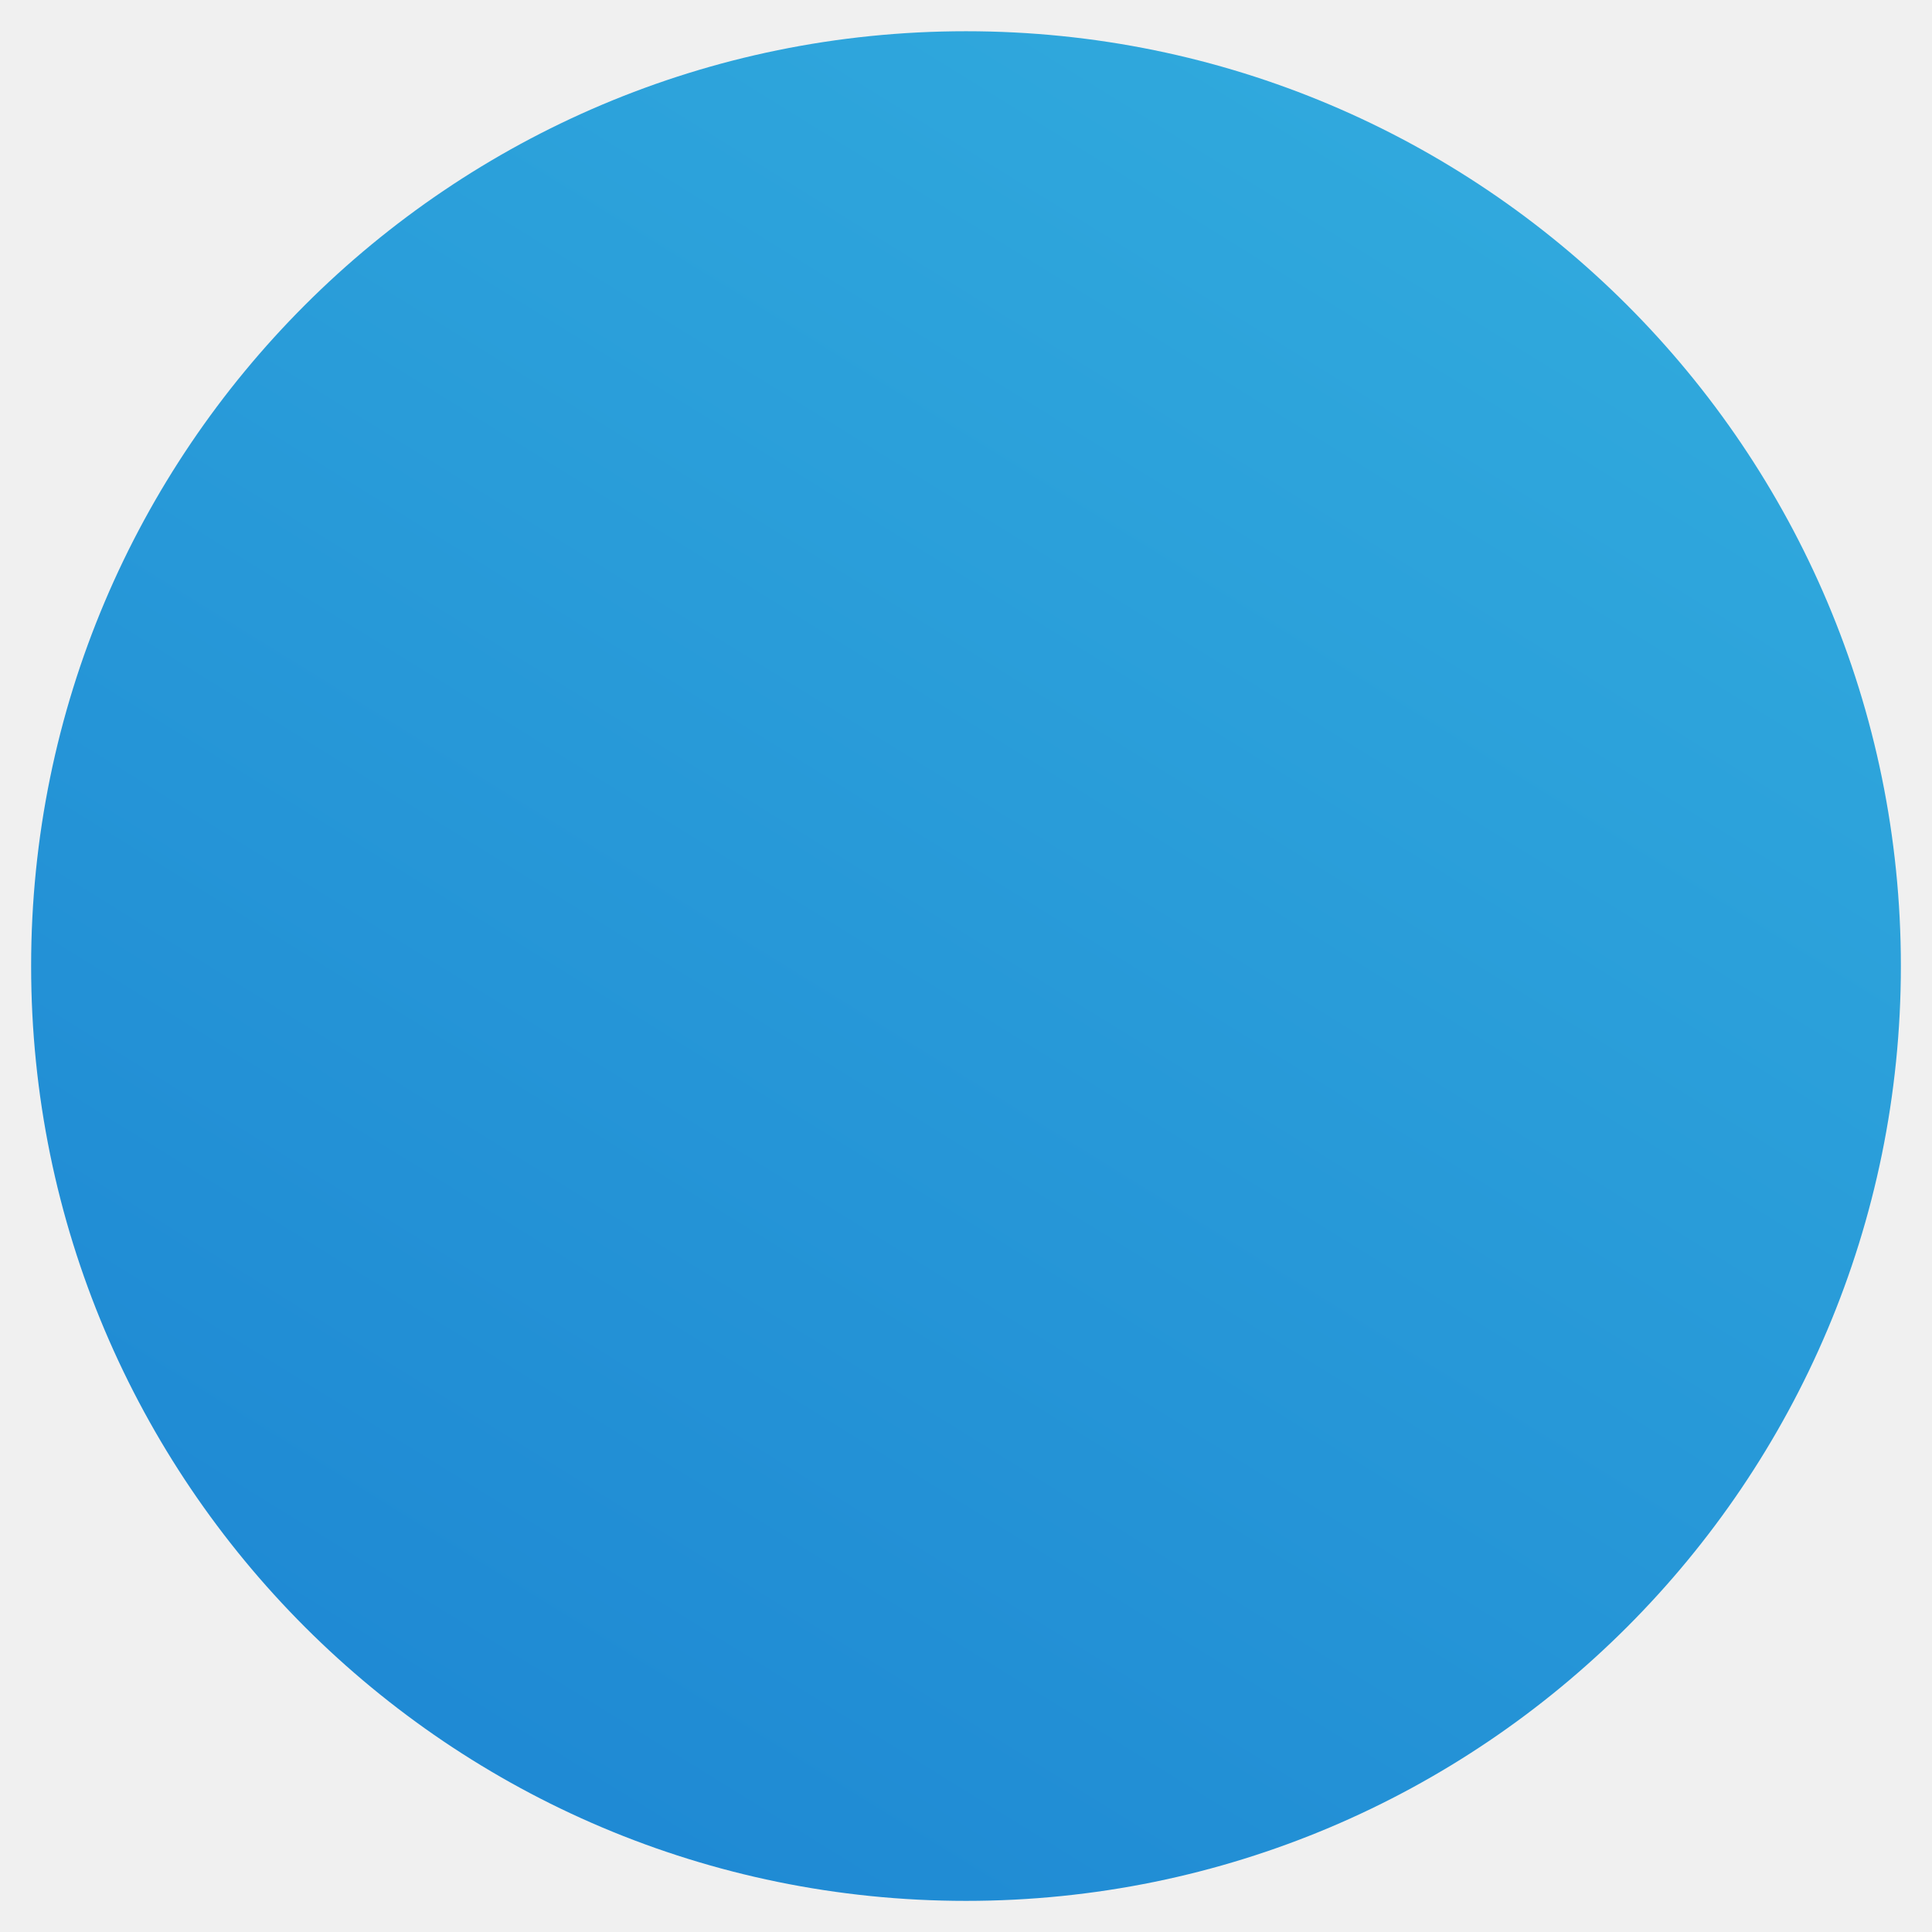
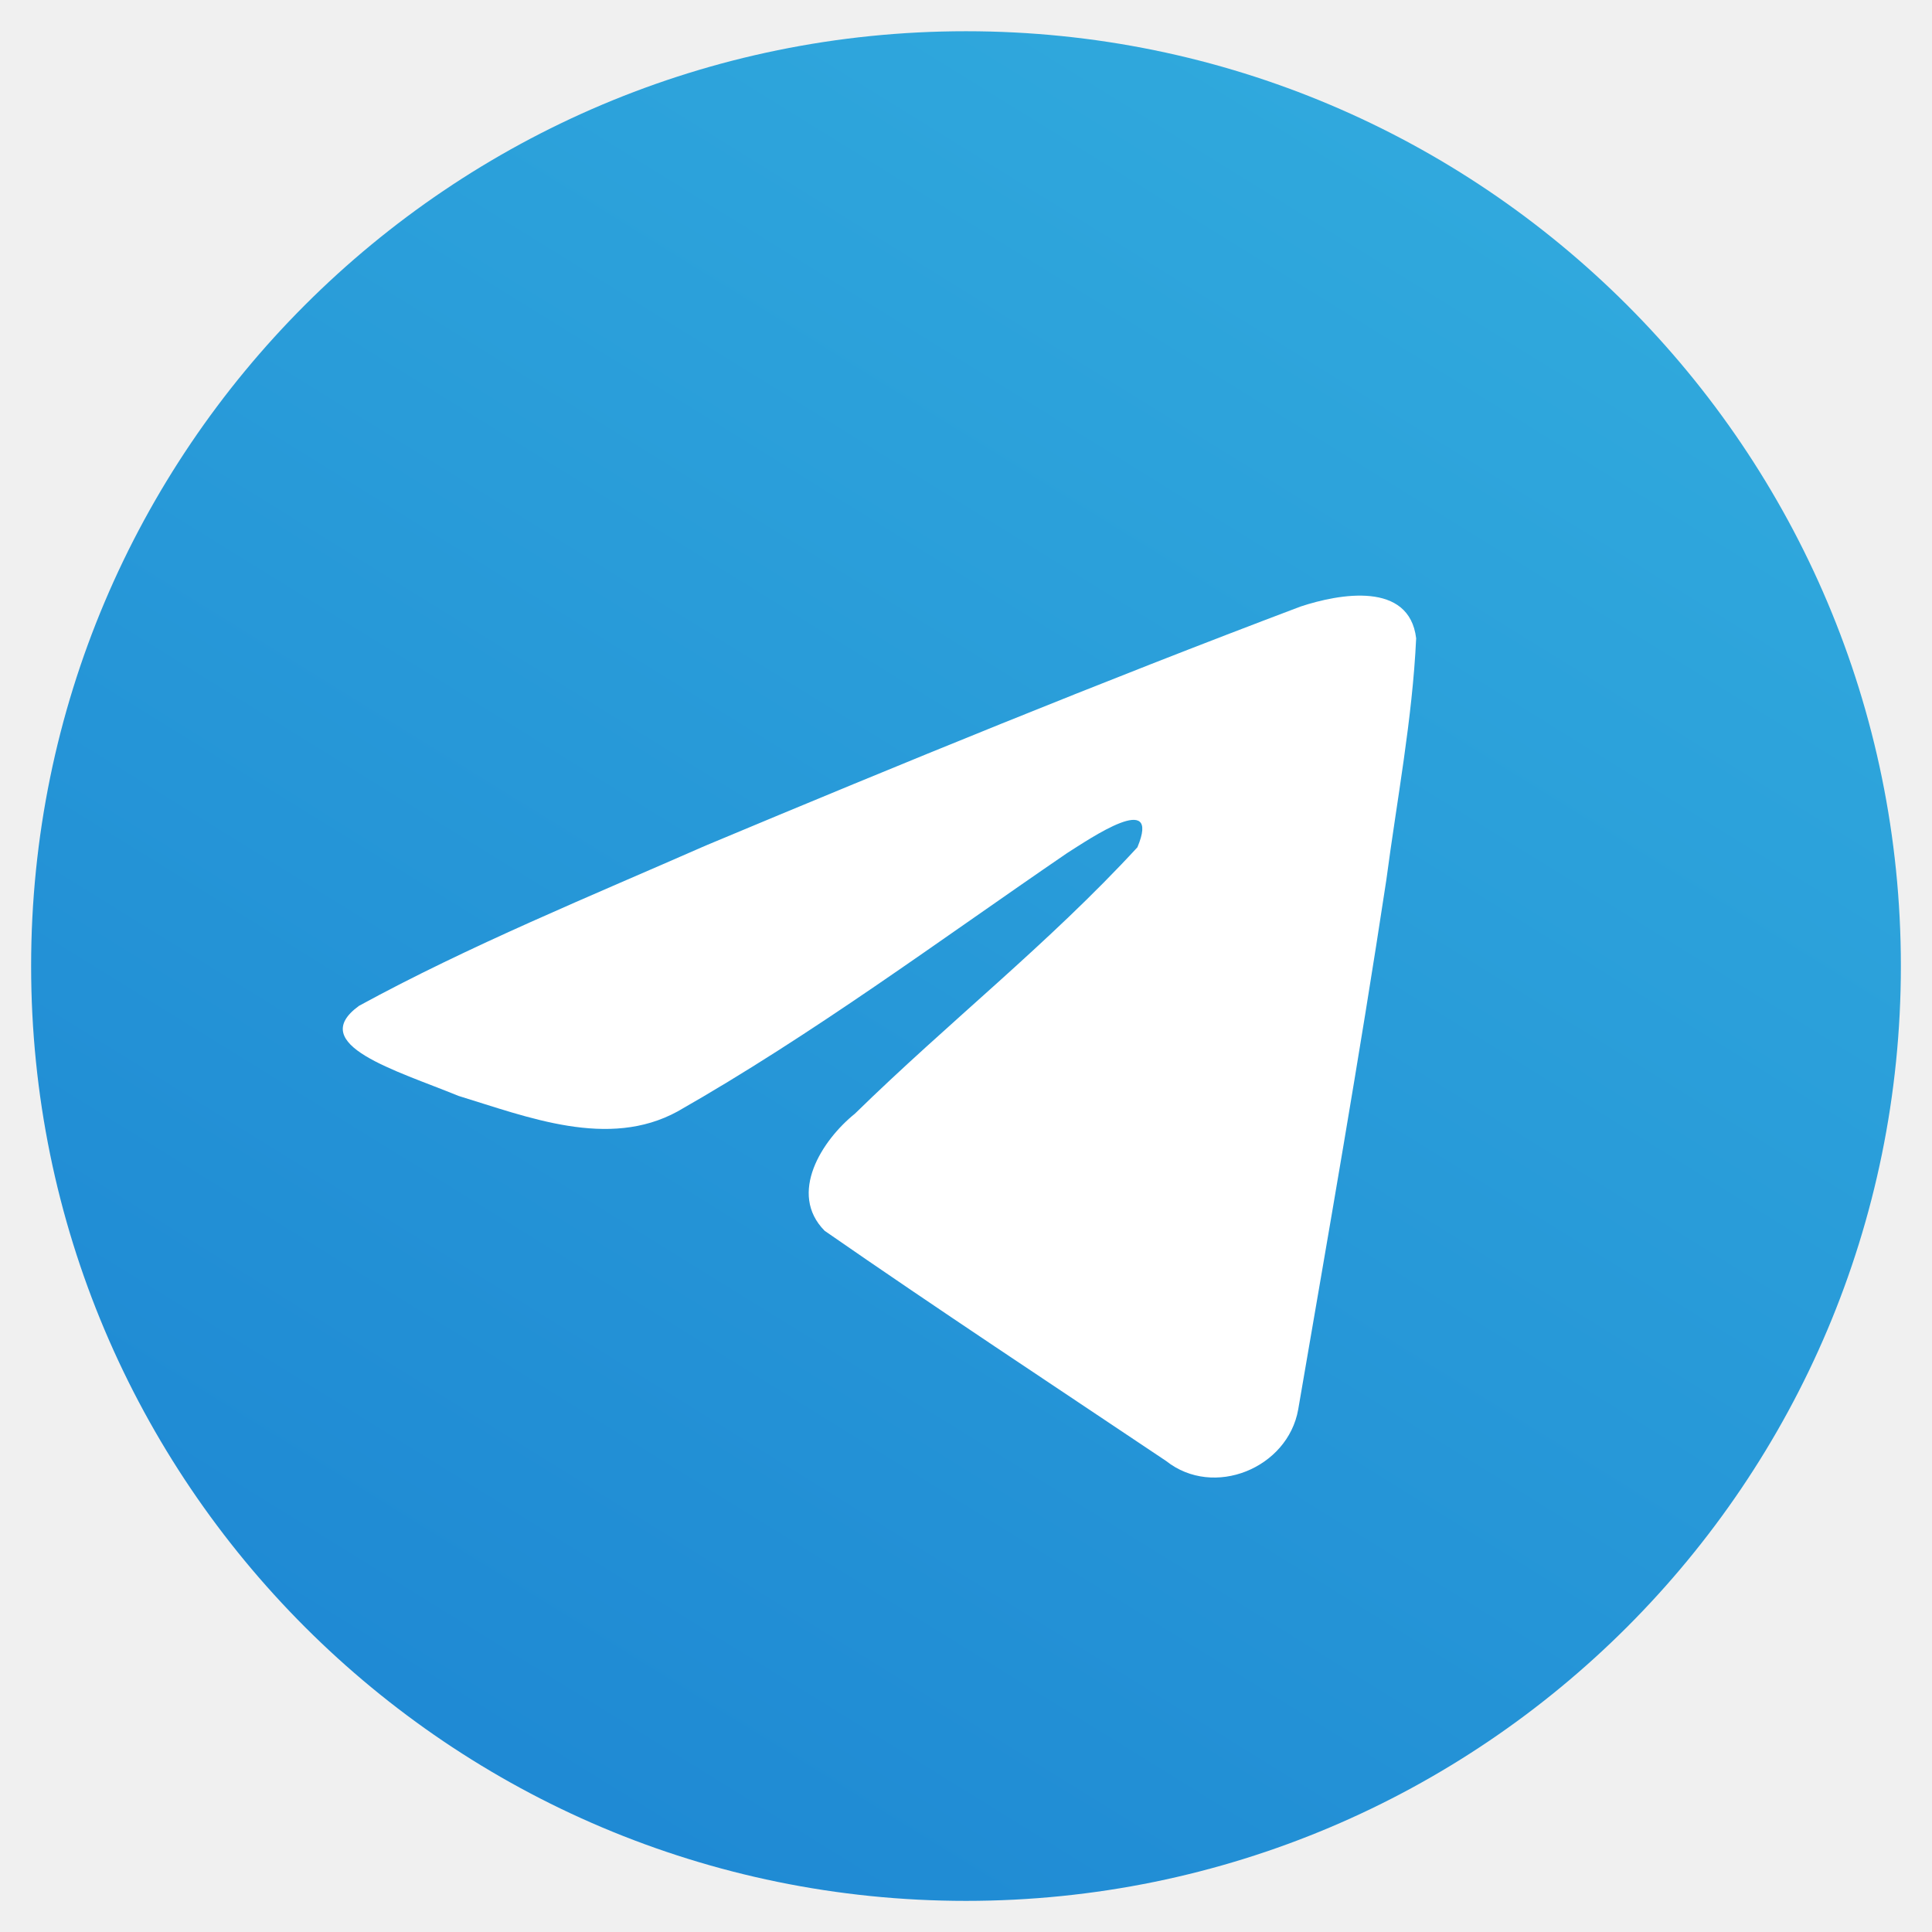
<svg xmlns="http://www.w3.org/2000/svg" width="18" height="18" viewBox="0 0 18 18" fill="none">
-   <path d="M9 17.71C13.81 17.71 17.71 13.81 17.71 9C17.71 4.19 13.81 0.291 9 0.291C4.19 0.291 0.29 4.19 0.29 9C0.29 13.81 4.19 17.71 9 17.71Z" fill="url(#paint0_linear_16_757)" />
+   <path d="M9 17.71C13.81 17.71 17.71 13.81 17.71 9C17.71 4.19 13.81 0.291 9 0.291C4.19 0.291 0.29 4.19 0.29 9C0.29 13.81 4.19 17.71 9 17.71Z" fill="url(#paint0_linear_16_756)" />
+   <path d="M3.345 9.371C4.368 8.812 5.51 8.346 6.577 7.877C8.412 7.109 10.255 6.354 12.117 5.651C12.479 5.531 13.13 5.414 13.194 5.947C13.159 6.7 13.015 7.45 12.916 8.199C12.666 9.847 12.377 11.489 12.095 13.132C11.998 13.679 11.307 13.962 10.865 13.612C9.803 12.9 8.732 12.195 7.683 11.467C7.34 11.12 7.658 10.623 7.965 10.376C8.84 9.52 9.768 8.794 10.597 7.894C10.821 7.358 10.16 7.81 9.942 7.948C8.744 8.767 7.576 9.636 6.313 10.355C5.668 10.708 4.916 10.407 4.271 10.21C3.693 9.973 2.846 9.733 3.345 9.371L3.345 9.371Z" fill="white" />
  <defs>
-     <linearGradient id="paint0_linear_16_757" x1="6.559" y1="-7.773" x2="-5.346" y2="11.474" gradientUnits="userSpaceOnUse">
+     <linearGradient id="paint0_linear_16_756" x1="6.559" y1="-7.773" x2="-5.346" y2="11.474" gradientUnits="userSpaceOnUse">
      <stop stop-color="#34B0DF" />
      <stop offset="1" stop-color="#1E88D3" />
    </linearGradient>
  </defs>
</svg>
